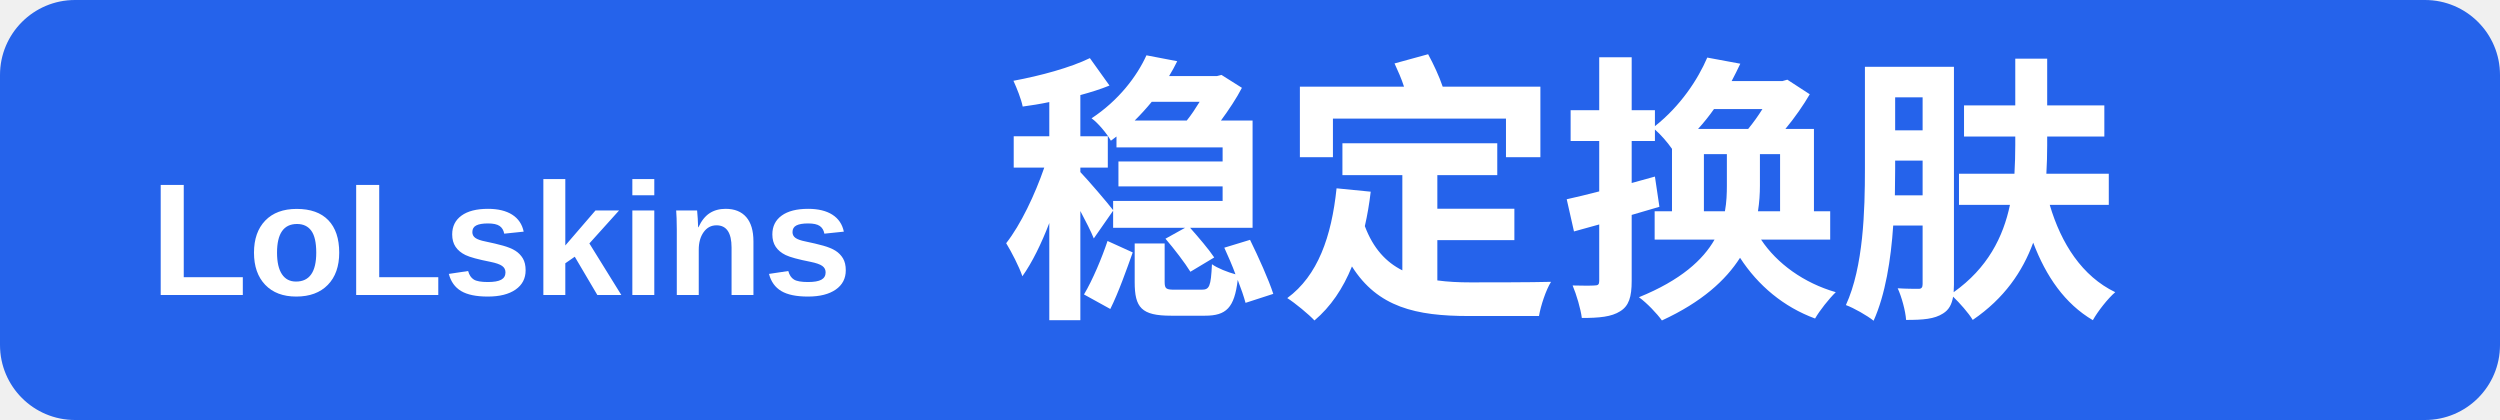
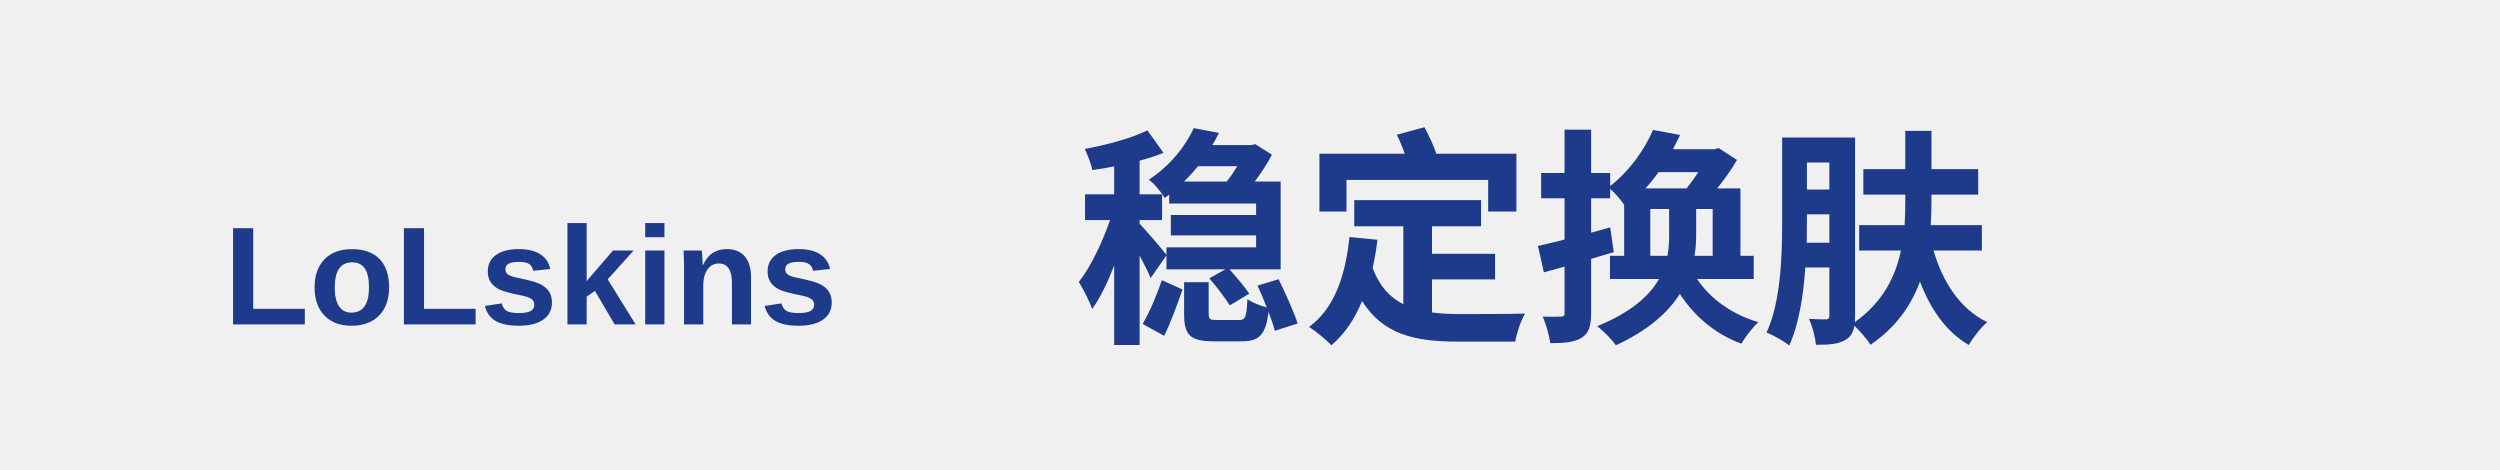
- <svg xmlns="http://www.w3.org/2000/svg" width="1000" height="168" viewBox="0 0 1000 168" role="img" aria-label="LoLskins 稳定换肤">
-   <rect x="0" y="0" width="1000" height="168" rx="30" fill="#2563eb" />
-   <text x="60" y="118" fill="#ffffff" font-family="'Segoe UI Semibold','Segoe UI',system-ui,-apple-system,'Helvetica Neue',Arial,sans-serif" font-size="64" font-weight="700" textLength="300" lengthAdjust="spacingAndGlyphs">LoLskins</text>
-   <text x="400" y="118" fill="#ffffff" font-family="'Microsoft YaHei','PingFang SC','Hiragino Sans GB','Noto Sans CJK SC',sans-serif" font-size="112" font-weight="700" textLength="520" lengthAdjust="spacingAndGlyphs">稳定换肤</text>
+ <svg xmlns="http://www.w3.org/2000/svg" width="894" height="168" viewBox="0 0 894 168" role="img" aria-label="LoLskins 稳定换肤">
+   <text x="80" y="116" fill="#1e3a8a" font-family="'Segoe UI Semibold','Segoe UI',system-ui,-apple-system,'Helvetica Neue',Arial,sans-serif" font-size="50" font-weight="700" textLength="260" lengthAdjust="spacingAndGlyphs">LoLskins</text>
+   <text x="384" y="116" fill="#1e3a8a" font-family="'Microsoft YaHei','PingFang SC','Hiragino Sans GB','Noto Sans CJK SC',sans-serif" font-size="82" font-weight="700" textLength="410" lengthAdjust="spacingAndGlyphs">稳定换肤</text>
</svg>
